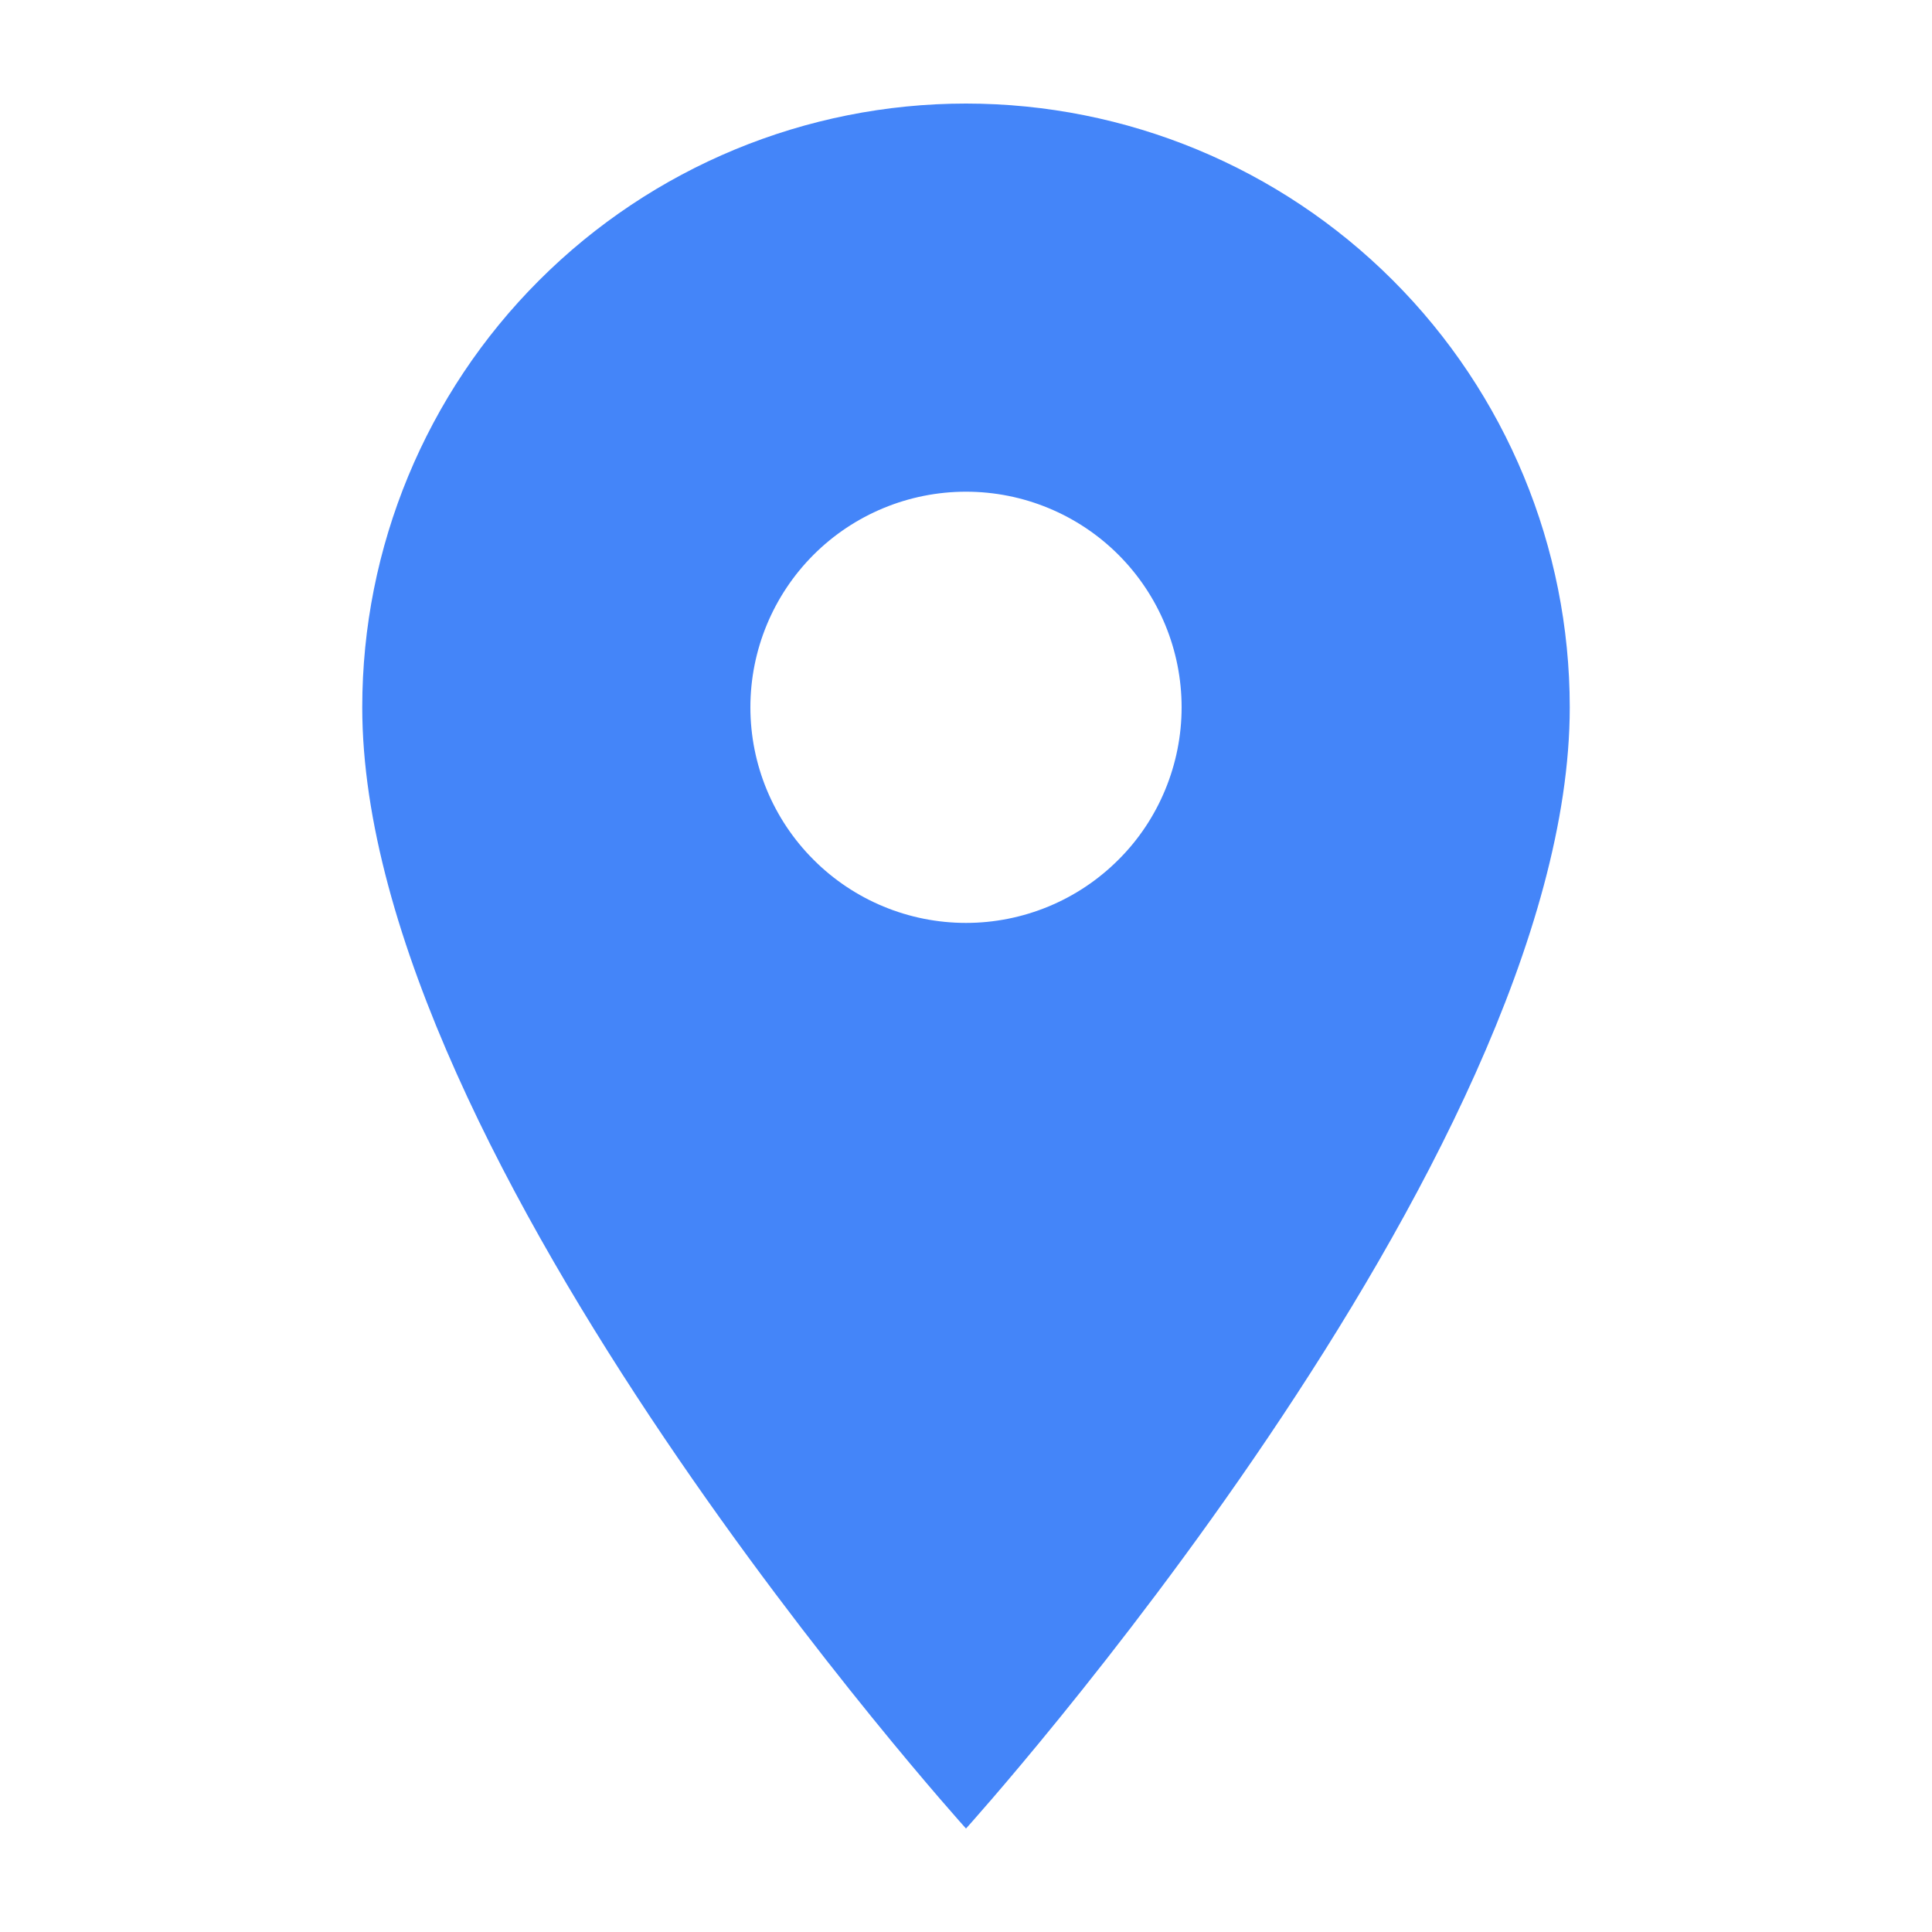
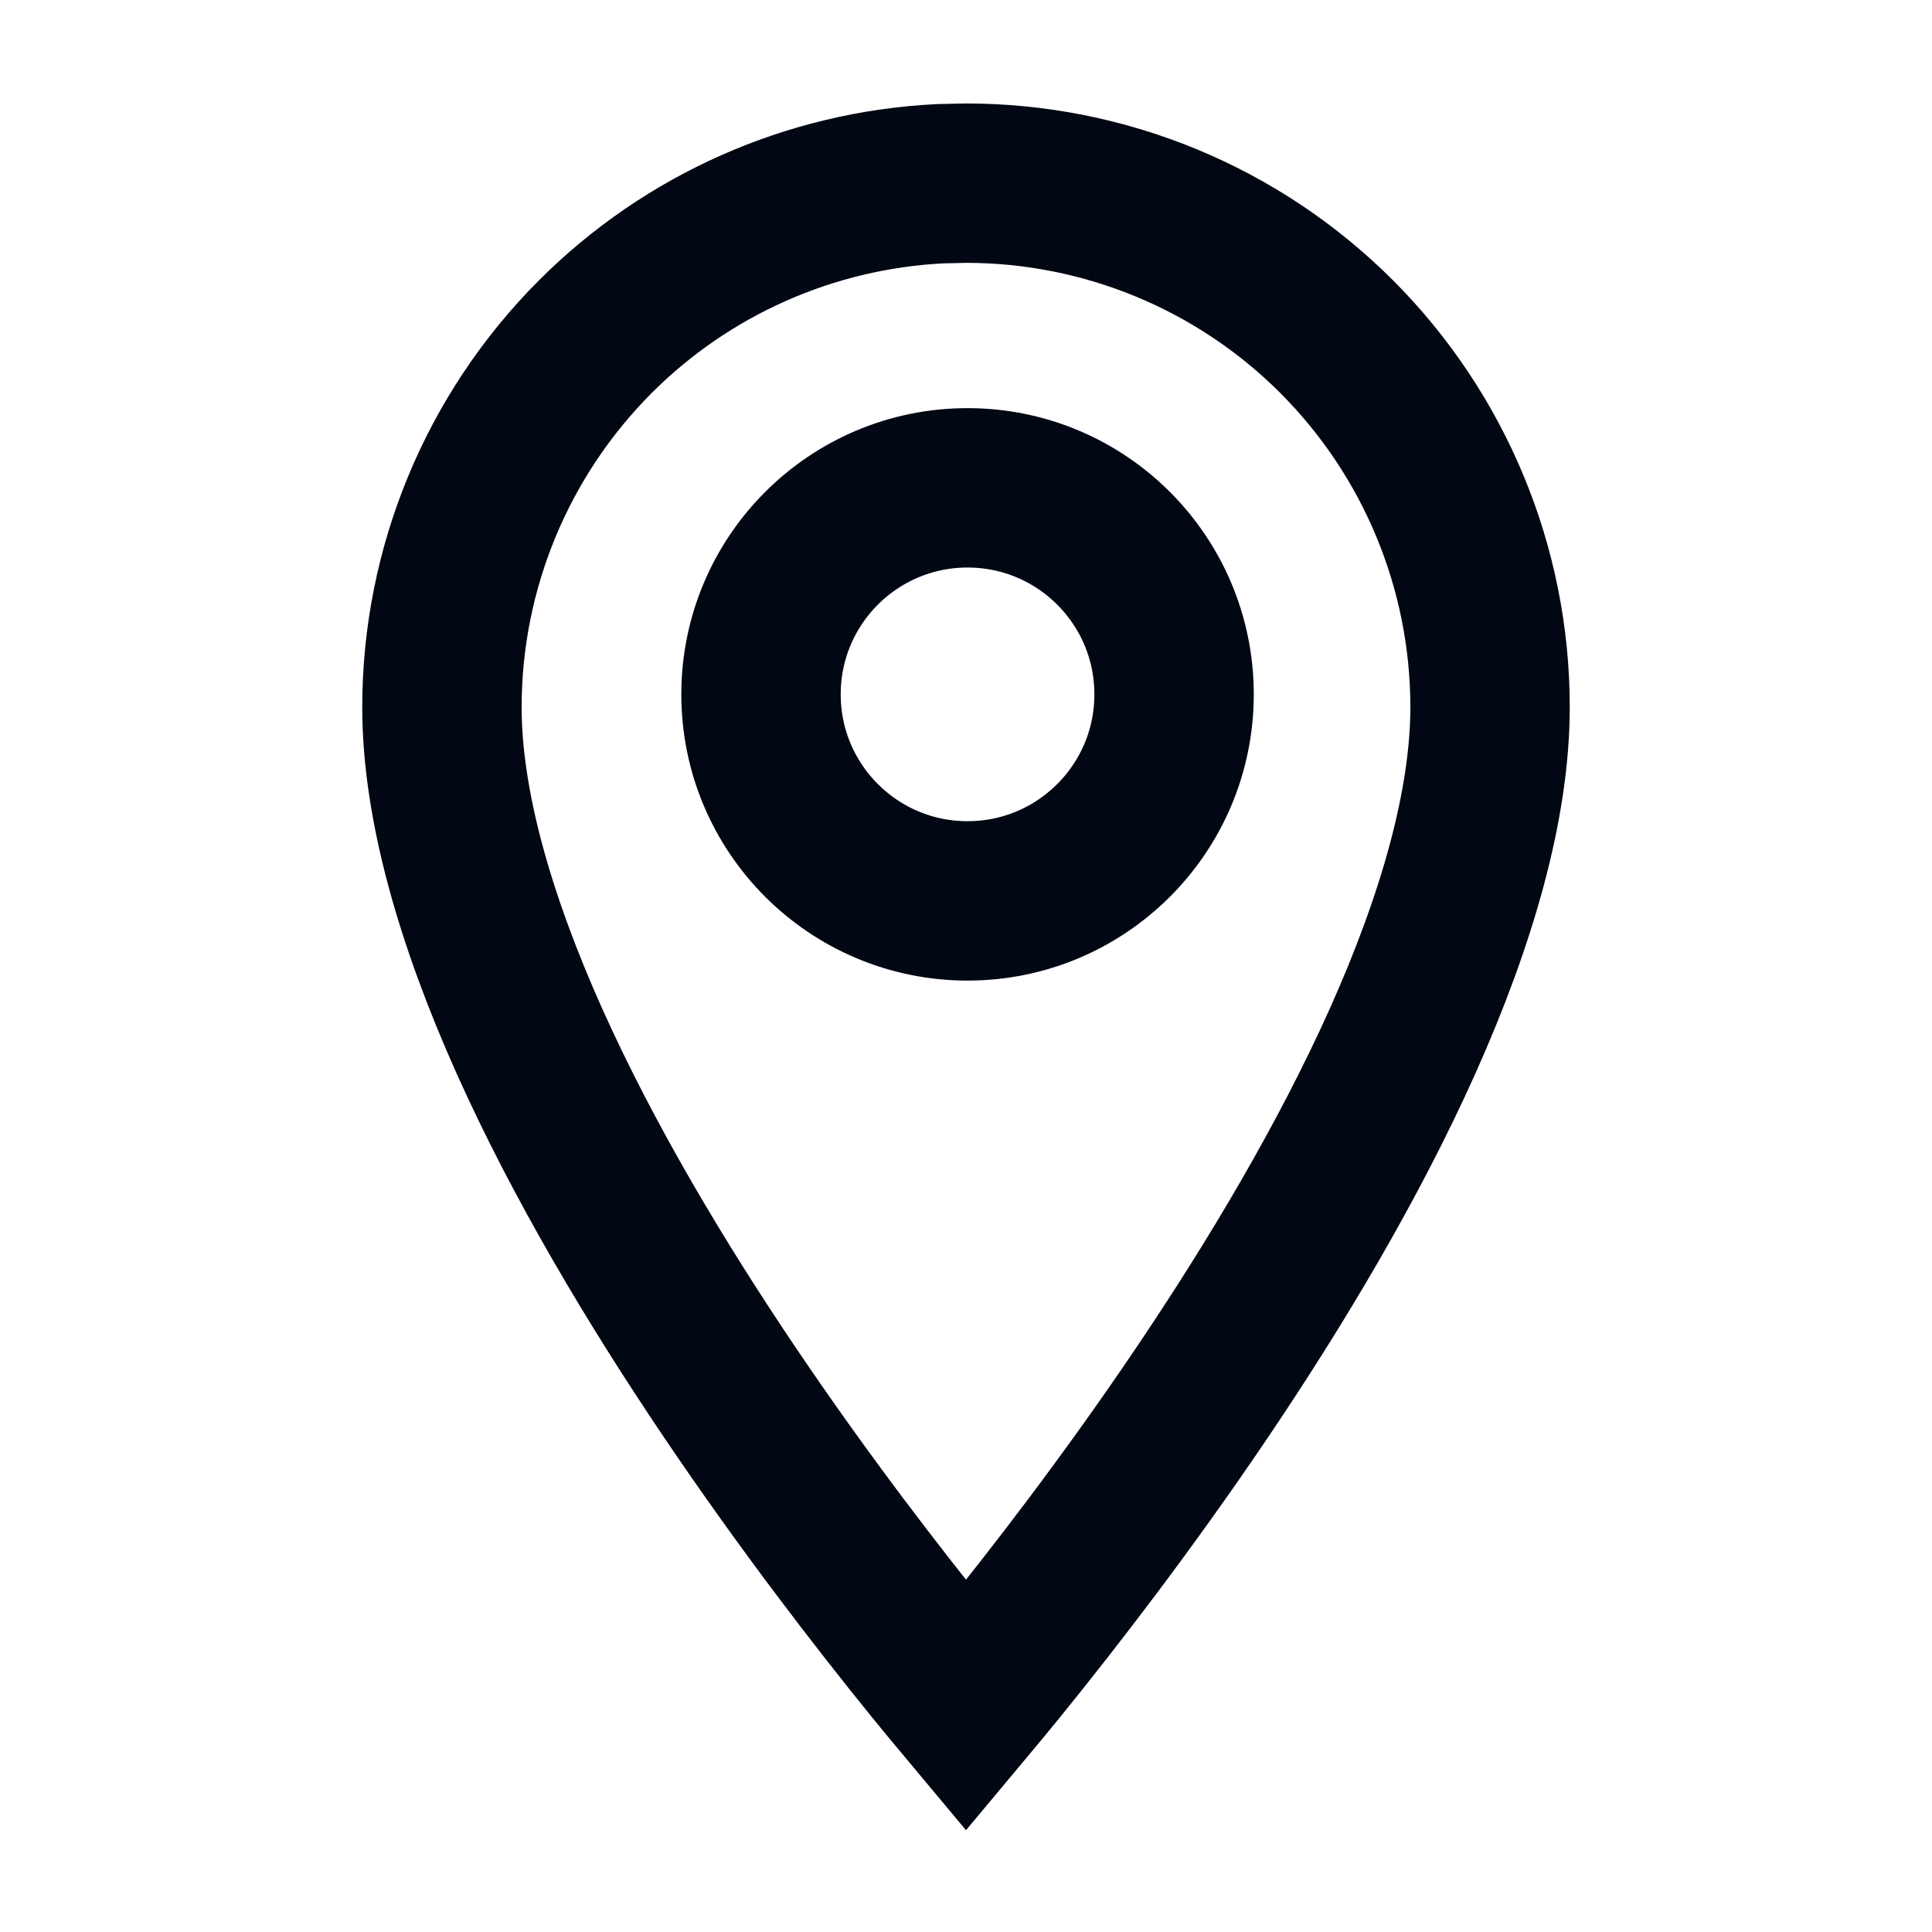
- <svg xmlns="http://www.w3.org/2000/svg" width="20" height="20" viewBox="0 0 20 20" fill="none" color="#4485F9">
-   <path d="M10 9.554C9.408 9.554 8.84 9.319 8.422 8.9C8.003 8.482 7.768 7.914 7.768 7.322C7.768 6.73 8.003 6.162 8.422 5.743C8.84 5.325 9.408 5.09 10 5.09C10.592 5.09 11.16 5.325 11.578 5.743C11.997 6.162 12.232 6.73 12.232 7.322C12.232 7.615 12.174 7.905 12.062 8.176C11.95 8.447 11.786 8.693 11.578 8.9C11.371 9.107 11.125 9.272 10.854 9.384C10.583 9.496 10.293 9.554 10 9.554ZM10 1.072C8.342 1.072 6.753 1.73 5.581 2.902C4.408 4.074 3.75 5.664 3.75 7.322C3.75 12.009 10 18.929 10 18.929C10 18.929 16.25 12.009 16.25 7.322C16.25 5.664 15.591 4.074 14.419 2.902C13.247 1.73 11.658 1.072 10 1.072Z" fill="currentColor" />
+ <svg xmlns="http://www.w3.org/2000/svg" width="20" height="20" viewBox="0 0 20 20" fill="none" color="#010713">
+   <circle cx="10.016" cy="7.188" r="2.138" stroke="currentColor" stroke-width="1.65" />
+   <path d="M10 1.896C11.439 1.896 12.819 2.467 13.836 3.484C14.853 4.502 15.425 5.882 15.425 7.32C15.425 8.325 15.085 9.514 14.521 10.774C13.961 12.024 13.207 13.285 12.441 14.42C11.677 15.552 10.911 16.544 10.336 17.253C10.215 17.402 10.102 17.538 10 17.66C9.898 17.538 9.785 17.402 9.664 17.253C9.089 16.544 8.323 15.552 7.559 14.42C6.793 13.285 6.039 12.024 5.479 10.774C4.915 9.514 4.575 8.325 4.575 7.32C4.575 5.882 5.147 4.502 6.164 3.484C7.118 2.53 8.39 1.969 9.731 1.902L10 1.896Z" stroke="currentColor" stroke-width="1.65" />
</svg>
